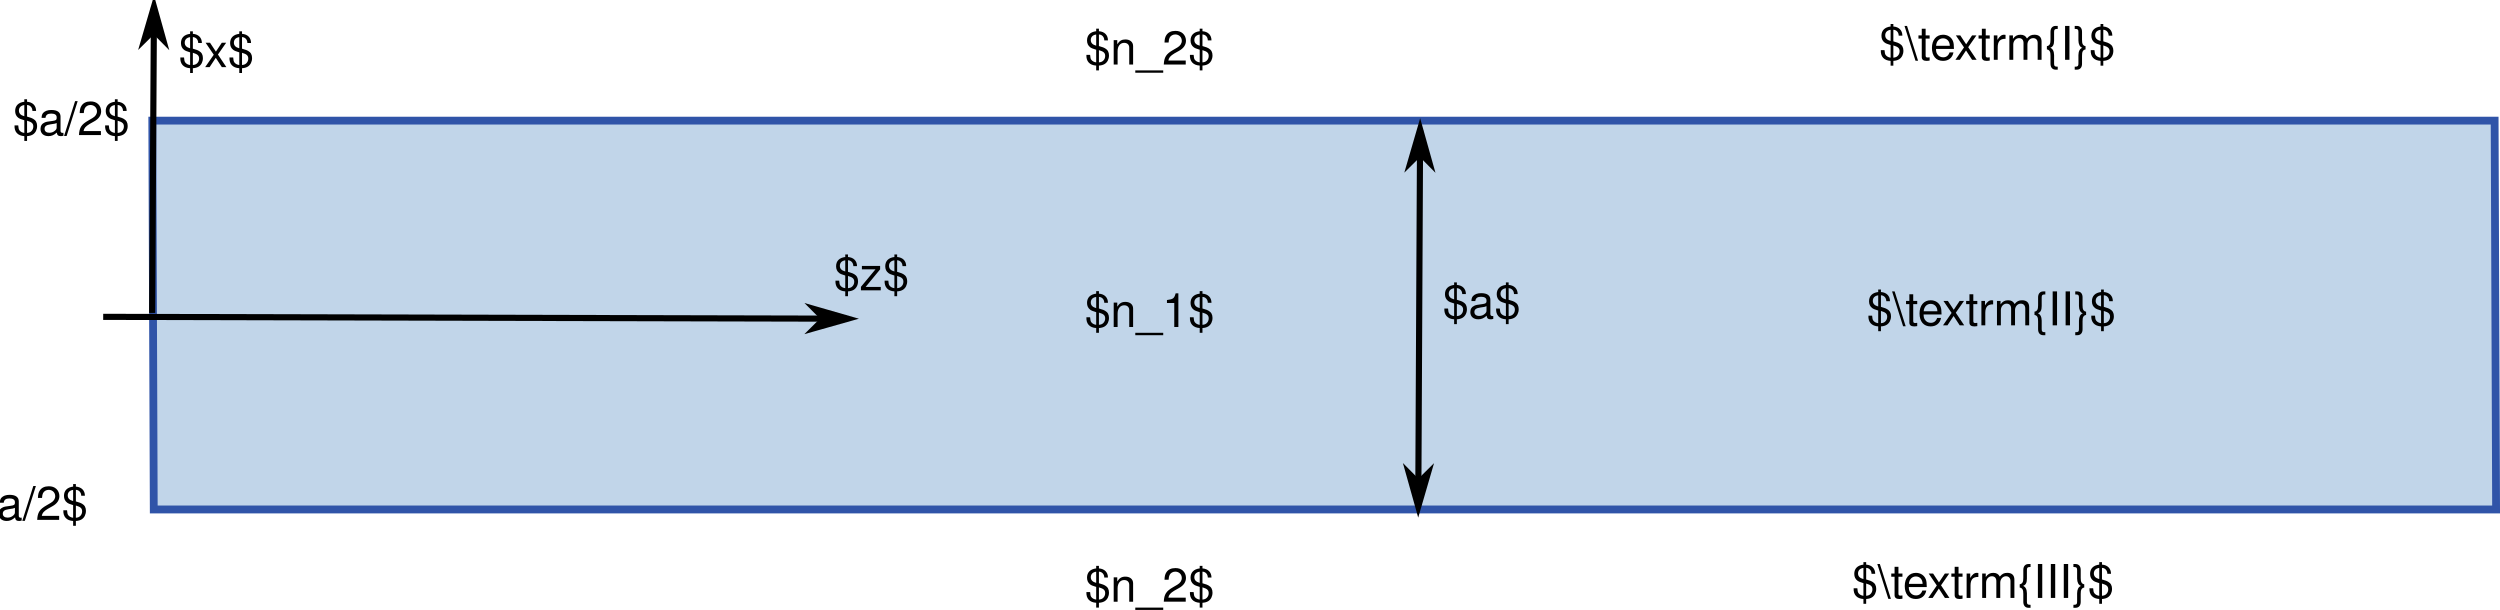
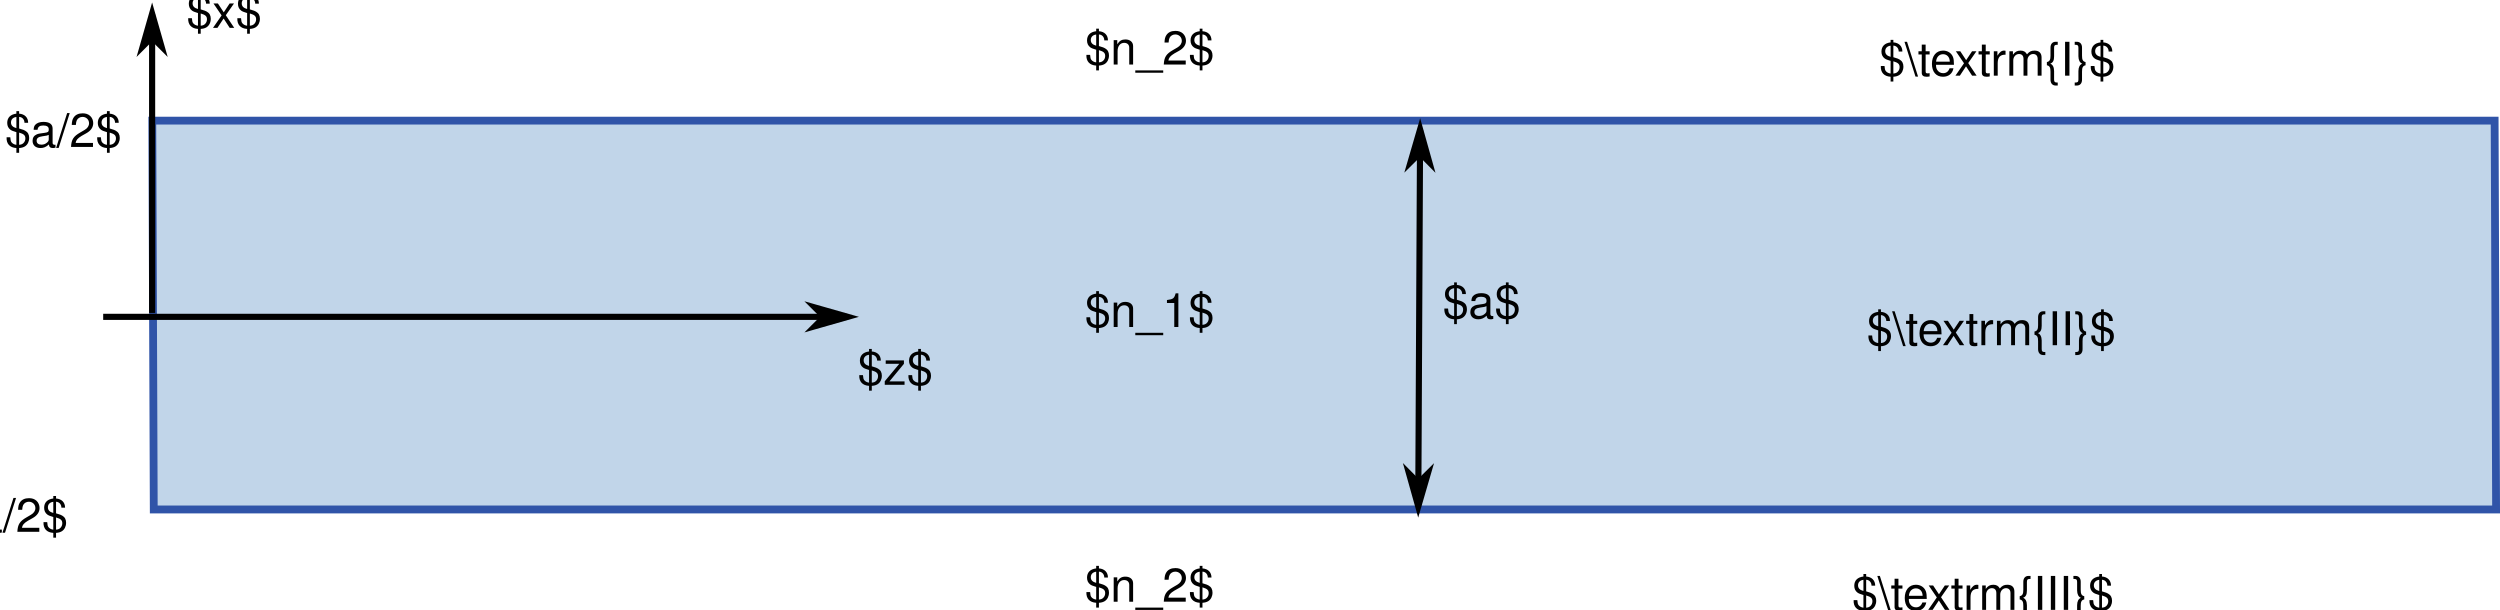
<svg xmlns="http://www.w3.org/2000/svg" xmlns:ns1="http://www.openswatchbook.org/uri/2009/osb" width="1260.351" height="307.482" id="svg2" version="1.1" viewBox="0 0 1181.579 288.264">
  <defs id="defs4">
    <linearGradient id="linearGradient3885">
      <stop id="stop3887" offset="0" style="stop-color:#828282;stop-opacity:1;" />
      <stop style="stop-color:#a3a3a3;stop-opacity:1;" offset="0.25" id="stop3893" />
      <stop style="stop-color:#c1c1c1;stop-opacity:1;" offset="0.5" id="stop3891" />
      <stop id="stop3889" offset="1" style="stop-color:#e0e0e0;stop-opacity:1;" />
    </linearGradient>
    <linearGradient id="linearGradient3875">
      <stop style="stop-color:#9c9c9c;stop-opacity:1;" offset="0" id="stop3877" />
      <stop style="stop-color:#e0e0e0;stop-opacity:1;" offset="1" id="stop3879" />
    </linearGradient>
    <linearGradient id="linearGradient7780" ns1:paint="solid">
      <stop style="stop-color:#afafaf;stop-opacity:1;" offset="0" id="stop7782" />
    </linearGradient>
    <marker orient="auto" refY="0" refX="0" id="Arrow1Mend" style="overflow:visible">
      <path id="path3883" d="M 0,0 5,-5 -12.5,0 5,5 Z" style="fill-rule:evenodd;stroke:#000000;stroke-width:1pt" transform="matrix(-0.4,0,0,-0.4,-4,0)" />
    </marker>
    <marker orient="auto" refY="0" refX="0" id="Arrow1Mstart" style="overflow:visible">
      <path id="path3880" d="M 0,0 5,-5 -12.5,0 5,5 Z" style="fill-rule:evenodd;stroke:#000000;stroke-width:1pt" transform="matrix(0.4,0,0,0.4,4,0)" />
    </marker>
    <marker orient="auto" refY="0" refX="0" id="Arrow1Sstart" style="overflow:visible">
      <path id="path3886" d="M 0,0 5,-5 -12.5,0 5,5 Z" style="fill-rule:evenodd;stroke:#000000;stroke-width:1pt" transform="matrix(0.2,0,0,0.2,1.2,0)" />
    </marker>
    <marker orient="auto" refY="0" refX="0" id="Arrow2Mend" style="overflow:visible">
      <path id="path3999" style="fill-rule:evenodd;stroke-width:0.625;stroke-linejoin:round" d="M 8.719,4.034 -2.207,0.016 8.719,-4.002 c -1.745,2.372 -1.735,5.617 -6e-7,8.035 z" transform="scale(-0.6)" />
    </marker>
    <marker orient="auto" refY="0" refX="0" id="Arrow1Mstart-3" style="overflow:visible">
      <path id="path3880-6" d="M 0,0 5,-5 -12.5,0 5,5 Z" style="fill-rule:evenodd;stroke:#000000;stroke-width:1pt" transform="matrix(0.4,0,0,0.4,4,0)" />
    </marker>
    <marker orient="auto" refY="0" refX="0" id="Arrow1Mend-7" style="overflow:visible">
      <path id="path3883-5" d="M 0,0 5,-5 -12.5,0 5,5 Z" style="fill-rule:evenodd;stroke:#000000;stroke-width:1pt" transform="matrix(-0.4,0,0,-0.4,-4,0)" />
    </marker>
    <marker orient="auto" refY="0" refX="0" id="Arrow2Mend-3" style="overflow:visible">
      <path id="path3999-6" style="fill-rule:evenodd;stroke-width:0.625;stroke-linejoin:round" d="M 8.719,4.034 -2.207,0.016 8.719,-4.002 c -1.745,2.372 -1.735,5.617 -6e-7,8.035 z" transform="scale(-0.6)" />
    </marker>
    <marker orient="auto" refY="0" refX="0" id="Arrow2Mend-35" style="overflow:visible">
      <path id="path3999-62" style="fill-rule:evenodd;stroke-width:0.625;stroke-linejoin:round" d="M 8.719,4.034 -2.207,0.016 8.719,-4.002 c -1.745,2.372 -1.735,5.617 -6e-7,8.035 z" transform="scale(-0.6)" />
    </marker>
    <marker orient="auto" refY="0" refX="0" id="Arrow2Mend-2" style="overflow:visible">
      <path id="path3999-7" style="fill-rule:evenodd;stroke-width:0.625;stroke-linejoin:round" d="M 8.719,4.034 -2.207,0.016 8.719,-4.002 c -1.745,2.372 -1.735,5.617 -6e-7,8.035 z" transform="scale(-0.6)" />
    </marker>
    <marker orient="auto" refY="0" refX="0" id="Arrow1Mend-7-9" style="overflow:visible">
      <path id="path3883-5-1" d="M 0,0 5,-5 -12.5,0 5,5 Z" style="fill-rule:evenodd;stroke:#000000;stroke-width:1pt" transform="matrix(-0.4,0,0,-0.4,-4,0)" />
    </marker>
  </defs>
  <g id="layer1" transform="translate(321.4162,-447.0661)">
-     <g id="g128">
-       <rect transform="matrix(0.00375132,0.999993,-1,0,0,0)" y="-855.737" x="504.074" height="1107.063" width="183.785" id="rect3099-2" style="fill:#c1d5e9;fill-opacity:1;stroke:#3054a8;stroke-width:3.691;stroke-miterlimit:4;stroke-dasharray:none;stroke-opacity:1" />
-       <path id="path3019-5-9" d="m 78.822,597.687 -351.469,-0.87" style="fill:none;stroke:#000000;stroke-width:2.9;stroke-linecap:butt;stroke-linejoin:miter;stroke-miterlimit:4;stroke-dasharray:none;stroke-dashoffset:0;stroke-opacity:1;marker-start:url(#Arrow1Mstart-3);marker-end:none" />
-       <path id="path3019-5-9-0" d="m -249.519,594.97 0.87,-144.279" style="fill:none;stroke:#000000;stroke-width:2.9;stroke-linecap:butt;stroke-linejoin:miter;stroke-miterlimit:4;stroke-dasharray:none;stroke-dashoffset:0;stroke-opacity:1;marker-end:url(#Arrow1Mend-7)" />
-       <path id="path3019-5-9-0-7" d="m 348.897,685.994 0.87,-177.352" style="fill:none;stroke:#000000;stroke-width:2.9;stroke-linecap:butt;stroke-linejoin:miter;stroke-miterlimit:4;stroke-dasharray:none;stroke-dashoffset:0;stroke-opacity:1;marker-start:url(#Arrow1Mstart-3);marker-end:url(#Arrow1Mend-7)" />
-     </g>
-     <g id="g122">
-       <text id="text4106-0-3-3-0" y="597.478" x="360.351" style="font-style:normal;font-variant:normal;font-weight:normal;font-stretch:normal;line-height:0%;font-family:'Nimbus Sans L';-inkscape-font-specification:Sans;letter-spacing:0px;word-spacing:0px;fill:#000000;fill-opacity:1;stroke:none" xml:space="preserve">
-         <tspan style="font-size:22px;line-height:1.25" y="597.478" x="360.351" id="tspan4108-2-7-6-9">$a$</tspan>
-       </text>
-       <g id="g97">
-         <text xml:space="preserve" style="font-style:normal;font-variant:normal;font-weight:normal;font-stretch:normal;line-height:0%;font-family:'Nimbus Sans L';-inkscape-font-specification:Sans;letter-spacing:0px;word-spacing:0px;fill:#000000;fill-opacity:1;stroke:none" x="191.177" y="601.605" id="text4106">
-           <tspan id="tspan4108" x="191.177" y="601.605" style="font-size:22px;line-height:1.25">$n_1$</tspan>
-         </text>
-         <text xml:space="preserve" style="font-style:normal;font-variant:normal;font-weight:normal;font-stretch:normal;line-height:0%;font-family:'Nimbus Sans L';-inkscape-font-specification:Sans;letter-spacing:0px;word-spacing:0px;fill:#000000;fill-opacity:1;stroke:none" x="191.177" y="477.567" id="text4106-0">
-           <tspan id="tspan4108-2" x="191.177" y="477.567" style="font-size:22px;line-height:1.25">$n_2$</tspan>
-         </text>
-         <text xml:space="preserve" style="font-style:normal;font-variant:normal;font-weight:normal;font-stretch:normal;line-height:0%;font-family:'Nimbus Sans L';-inkscape-font-specification:Sans;letter-spacing:0px;word-spacing:0px;fill:#000000;fill-opacity:1;stroke:none" x="191.177" y="731.458" id="text4106-0-3">
-           <tspan id="tspan4108-2-7" x="191.177" y="731.458" style="font-size:22px;line-height:1.25">$n_2$</tspan>
-         </text>
-         <text xml:space="preserve" style="font-style:normal;font-variant:normal;font-weight:normal;font-stretch:normal;line-height:0%;font-family:'Nimbus Sans L';-inkscape-font-specification:Sans;letter-spacing:0px;word-spacing:0px;fill:#000000;fill-opacity:1;stroke:none" x="72.574" y="584.283" id="text4106-0-3-3">
-           <tspan id="tspan4108-2-7-6" x="72.574" y="584.283" style="font-size:22px;line-height:1.25">$z$</tspan>
-         </text>
-         <text xml:space="preserve" style="font-style:normal;font-variant:normal;font-weight:normal;font-stretch:normal;line-height:0%;font-family:'Nimbus Sans L';-inkscape-font-specification:Sans;letter-spacing:0px;word-spacing:0px;fill:#000000;fill-opacity:1;stroke:none" x="-237.064" y="478.806" id="text4106-0-3-3-7">
-           <tspan id="tspan4108-2-7-6-5" x="-237.064" y="478.806" style="font-size:22px;line-height:1.25">$x$</tspan>
-         </text>
-         <text xml:space="preserve" style="font-style:normal;font-variant:normal;font-weight:normal;font-stretch:normal;line-height:0%;font-family:'Nimbus Sans L';-inkscape-font-specification:Sans;letter-spacing:0px;word-spacing:0px;fill:#000000;fill-opacity:1;stroke:none" x="-315.427" y="510.906" id="text4106-0-3-3-7-3">
-           <tspan id="tspan4108-2-7-6-5-5" x="-315.427" y="510.906" style="font-size:22px;line-height:1.25">$a/2$</tspan>
-         </text>
-         <text xml:space="preserve" style="font-style:normal;font-variant:normal;font-weight:normal;font-stretch:normal;line-height:0%;font-family:'Nimbus Sans L';-inkscape-font-specification:Sans;letter-spacing:0px;word-spacing:0px;fill:#000000;fill-opacity:1;stroke:none" x="-342.142" y="692.797" id="text4106-0-3-3-7-3-6">
-           <tspan id="tspan4108-2-7-6-5-5-2" x="-342.142" y="692.797" style="font-size:22px;line-height:1.25">$-a/2$</tspan>
-         </text>
-         <text xml:space="preserve" style="font-style:normal;font-variant:normal;font-weight:normal;font-stretch:normal;line-height:0%;font-family:'Nimbus Sans L';-inkscape-font-specification:Sans;letter-spacing:0px;word-spacing:0px;fill:#000000;fill-opacity:1;stroke:none" x="566.646" y="475.338" id="text4106-0-36">
-           <tspan id="tspan4108-2-0" x="566.646" y="475.338" style="font-size:22px;line-height:1.25">$\textrm{I}$</tspan>
-         </text>
-         <text xml:space="preserve" style="font-style:normal;font-variant:normal;font-weight:normal;font-stretch:normal;line-height:0%;font-family:'Nimbus Sans L';-inkscape-font-specification:Sans;letter-spacing:0px;word-spacing:0px;fill:#000000;fill-opacity:1;stroke:none" x="560.783" y="600.833" id="text4106-0-36-6">
-           <tspan id="tspan4108-2-0-2" x="560.783" y="600.833" style="font-size:22px;line-height:1.25">$\textrm{II}$</tspan>
-         </text>
-         <text xml:space="preserve" style="font-style:normal;font-variant:normal;font-weight:normal;font-stretch:normal;line-height:0%;font-family:'Nimbus Sans L';-inkscape-font-specification:Sans;letter-spacing:0px;word-spacing:0px;fill:#000000;fill-opacity:1;stroke:none" x="553.796" y="729.669" id="text4106-0-36-6-6">
-           <tspan id="tspan4108-2-0-2-1" x="553.796" y="729.669" style="font-size:22px;line-height:1.25">$\textrm{III}$</tspan>
-         </text>
-       </g>
-     </g>
+     <rect style="fill:#c1d5e9;fill-opacity:1;stroke:#3054a8;stroke-width:3.691;stroke-miterlimit:4;stroke-dasharray:none;stroke-opacity:1" id="rect3099-2" width="183.785" height="1107.063" x="504.074" y="-855.737" transform="matrix(0.00375132,0.999993,-1,0,0,0)" />
+     <path style="fill:none;stroke:#000000;stroke-width:2.9;stroke-linecap:butt;stroke-linejoin:miter;stroke-miterlimit:4;stroke-dasharray:none;stroke-dashoffset:0;stroke-opacity:1;marker-start:url(#Arrow1Mstart-3);marker-end:none" d="m 78.822,596.817 -351.469,1e-5" id="path3019-5-9" />
+     <path style="fill:none;stroke:#000000;stroke-width:2.9;stroke-linecap:butt;stroke-linejoin:miter;stroke-miterlimit:4;stroke-dasharray:none;stroke-dashoffset:0;stroke-opacity:1;marker-end:url(#Arrow1Mend-7)" d="m -249.519,594.97 -2.2e-4,-141.029" id="path3019-5-9-0" />
+     <path style="fill:none;stroke:#000000;stroke-width:2.9;stroke-linecap:butt;stroke-linejoin:miter;stroke-miterlimit:4;stroke-dasharray:none;stroke-dashoffset:0;stroke-opacity:1;marker-start:url(#Arrow1Mstart-3);marker-end:url(#Arrow1Mend-7)" d="m 348.897,685.994 0.87,-177.352" id="path3019-5-9-0-7" />
+     <text xml:space="preserve" style="font-style:normal;font-variant:normal;font-weight:normal;font-stretch:normal;line-height:0%;font-family:'Nimbus Sans L';-inkscape-font-specification:Sans;letter-spacing:0px;word-spacing:0px;fill:#000000;fill-opacity:1;stroke:none" x="360.351" y="597.478" id="text4106-0-3-3-0">
+       <tspan id="tspan4108-2-7-6-9" x="360.351" y="597.478" style="font-size:22px;line-height:1.25">$a$</tspan>
+     </text>
+     <text xml:space="preserve" style="font-style:normal;font-variant:normal;font-weight:normal;font-stretch:normal;line-height:0%;font-family:'Nimbus Sans L';-inkscape-font-specification:Sans;letter-spacing:0px;word-spacing:0px;fill:#000000;fill-opacity:1;stroke:none" x="191.177" y="601.605" id="text4106">
+       <tspan id="tspan4108" x="191.177" y="601.605" style="font-size:22px;line-height:1.25">$n_1$</tspan>
+     </text>
+     <text xml:space="preserve" style="font-style:normal;font-variant:normal;font-weight:normal;font-stretch:normal;line-height:0%;font-family:'Nimbus Sans L';-inkscape-font-specification:Sans;letter-spacing:0px;word-spacing:0px;fill:#000000;fill-opacity:1;stroke:none" x="191.177" y="477.567" id="text4106-0">
+       <tspan id="tspan4108-2" x="191.177" y="477.567" style="font-size:22px;line-height:1.25">$n_2$</tspan>
+     </text>
+     <text xml:space="preserve" style="font-style:normal;font-variant:normal;font-weight:normal;font-stretch:normal;line-height:0%;font-family:'Nimbus Sans L';-inkscape-font-specification:Sans;letter-spacing:0px;word-spacing:0px;fill:#000000;fill-opacity:1;stroke:none" x="191.177" y="731.458" id="text4106-0-3">
+       <tspan id="tspan4108-2-7" x="191.177" y="731.458" style="font-size:22px;line-height:1.25">$n_2$</tspan>
+     </text>
+     <text xml:space="preserve" style="font-style:normal;font-variant:normal;font-weight:normal;font-stretch:normal;line-height:0%;font-family:'Nimbus Sans L';-inkscape-font-specification:Sans;letter-spacing:0px;word-spacing:0px;fill:#000000;fill-opacity:1;stroke:none" x="83.824" y="628.931" id="text4106-0-3-3">
+       <tspan id="tspan4108-2-7-6" x="83.824" y="628.931" style="font-size:22px;line-height:1.25">$z$</tspan>
+     </text>
+     <text xml:space="preserve" style="font-style:normal;font-variant:normal;font-weight:normal;font-stretch:normal;line-height:0%;font-family:'Nimbus Sans L';-inkscape-font-specification:Sans;letter-spacing:0px;word-spacing:0px;fill:#000000;fill-opacity:1;stroke:none" x="-233.349" y="460.232" id="text4106-0-3-3-7">
+       <tspan id="tspan4108-2-7-6-5" x="-233.349" y="460.232" style="font-size:22px;line-height:1.25">$x$</tspan>
+     </text>
+     <text xml:space="preserve" style="font-style:normal;font-variant:normal;font-weight:normal;font-stretch:normal;line-height:0%;font-family:'Nimbus Sans L';-inkscape-font-specification:Sans;letter-spacing:0px;word-spacing:0px;fill:#000000;fill-opacity:1;stroke:none" x="-319.177" y="516.531" id="text4106-0-3-3-7-3">
+       <tspan id="tspan4108-2-7-6-5-5" x="-319.177" y="516.531" style="font-size:22px;line-height:1.25">$a/2$</tspan>
+     </text>
+     <text xml:space="preserve" style="font-style:normal;font-variant:normal;font-weight:normal;font-stretch:normal;line-height:0%;font-family:'Nimbus Sans L';-inkscape-font-specification:Sans;letter-spacing:0px;word-spacing:0px;fill:#000000;fill-opacity:1;stroke:none" x="-351.517" y="698.422" id="text4106-0-3-3-7-3-6">
+       <tspan id="tspan4108-2-7-6-5-5-2" x="-351.517" y="698.422" style="font-size:22px;line-height:1.25">$-a/2$</tspan>
+     </text>
+     <text xml:space="preserve" style="font-style:normal;font-variant:normal;font-weight:normal;font-stretch:normal;line-height:0%;font-family:'Nimbus Sans L';-inkscape-font-specification:Sans;letter-spacing:0px;word-spacing:0px;fill:#000000;fill-opacity:1;stroke:none" x="566.646" y="482.838" id="text4106-0-36">
+       <tspan id="tspan4108-2-0" x="566.646" y="482.838" style="font-size:22px;line-height:1.25">$\textrm{I}$</tspan>
+     </text>
+     <text xml:space="preserve" style="font-style:normal;font-variant:normal;font-weight:normal;font-stretch:normal;line-height:0%;font-family:'Nimbus Sans L';-inkscape-font-specification:Sans;letter-spacing:0px;word-spacing:0px;fill:#000000;fill-opacity:1;stroke:none" x="560.783" y="610.208" id="text4106-0-36-6">
+       <tspan id="tspan4108-2-0-2" x="560.783" y="610.208" style="font-size:22px;line-height:1.25">$\textrm{II}$</tspan>
+     </text>
+     <text xml:space="preserve" style="font-style:normal;font-variant:normal;font-weight:normal;font-stretch:normal;line-height:0%;font-family:'Nimbus Sans L';-inkscape-font-specification:Sans;letter-spacing:0px;word-spacing:0px;fill:#000000;fill-opacity:1;stroke:none" x="553.796" y="735.294" id="text4106-0-36-6-6">
+       <tspan id="tspan4108-2-0-2-1" x="553.796" y="735.294" style="font-size:22px;line-height:1.25">$\textrm{III}$</tspan>
+     </text>
  </g>
</svg>
